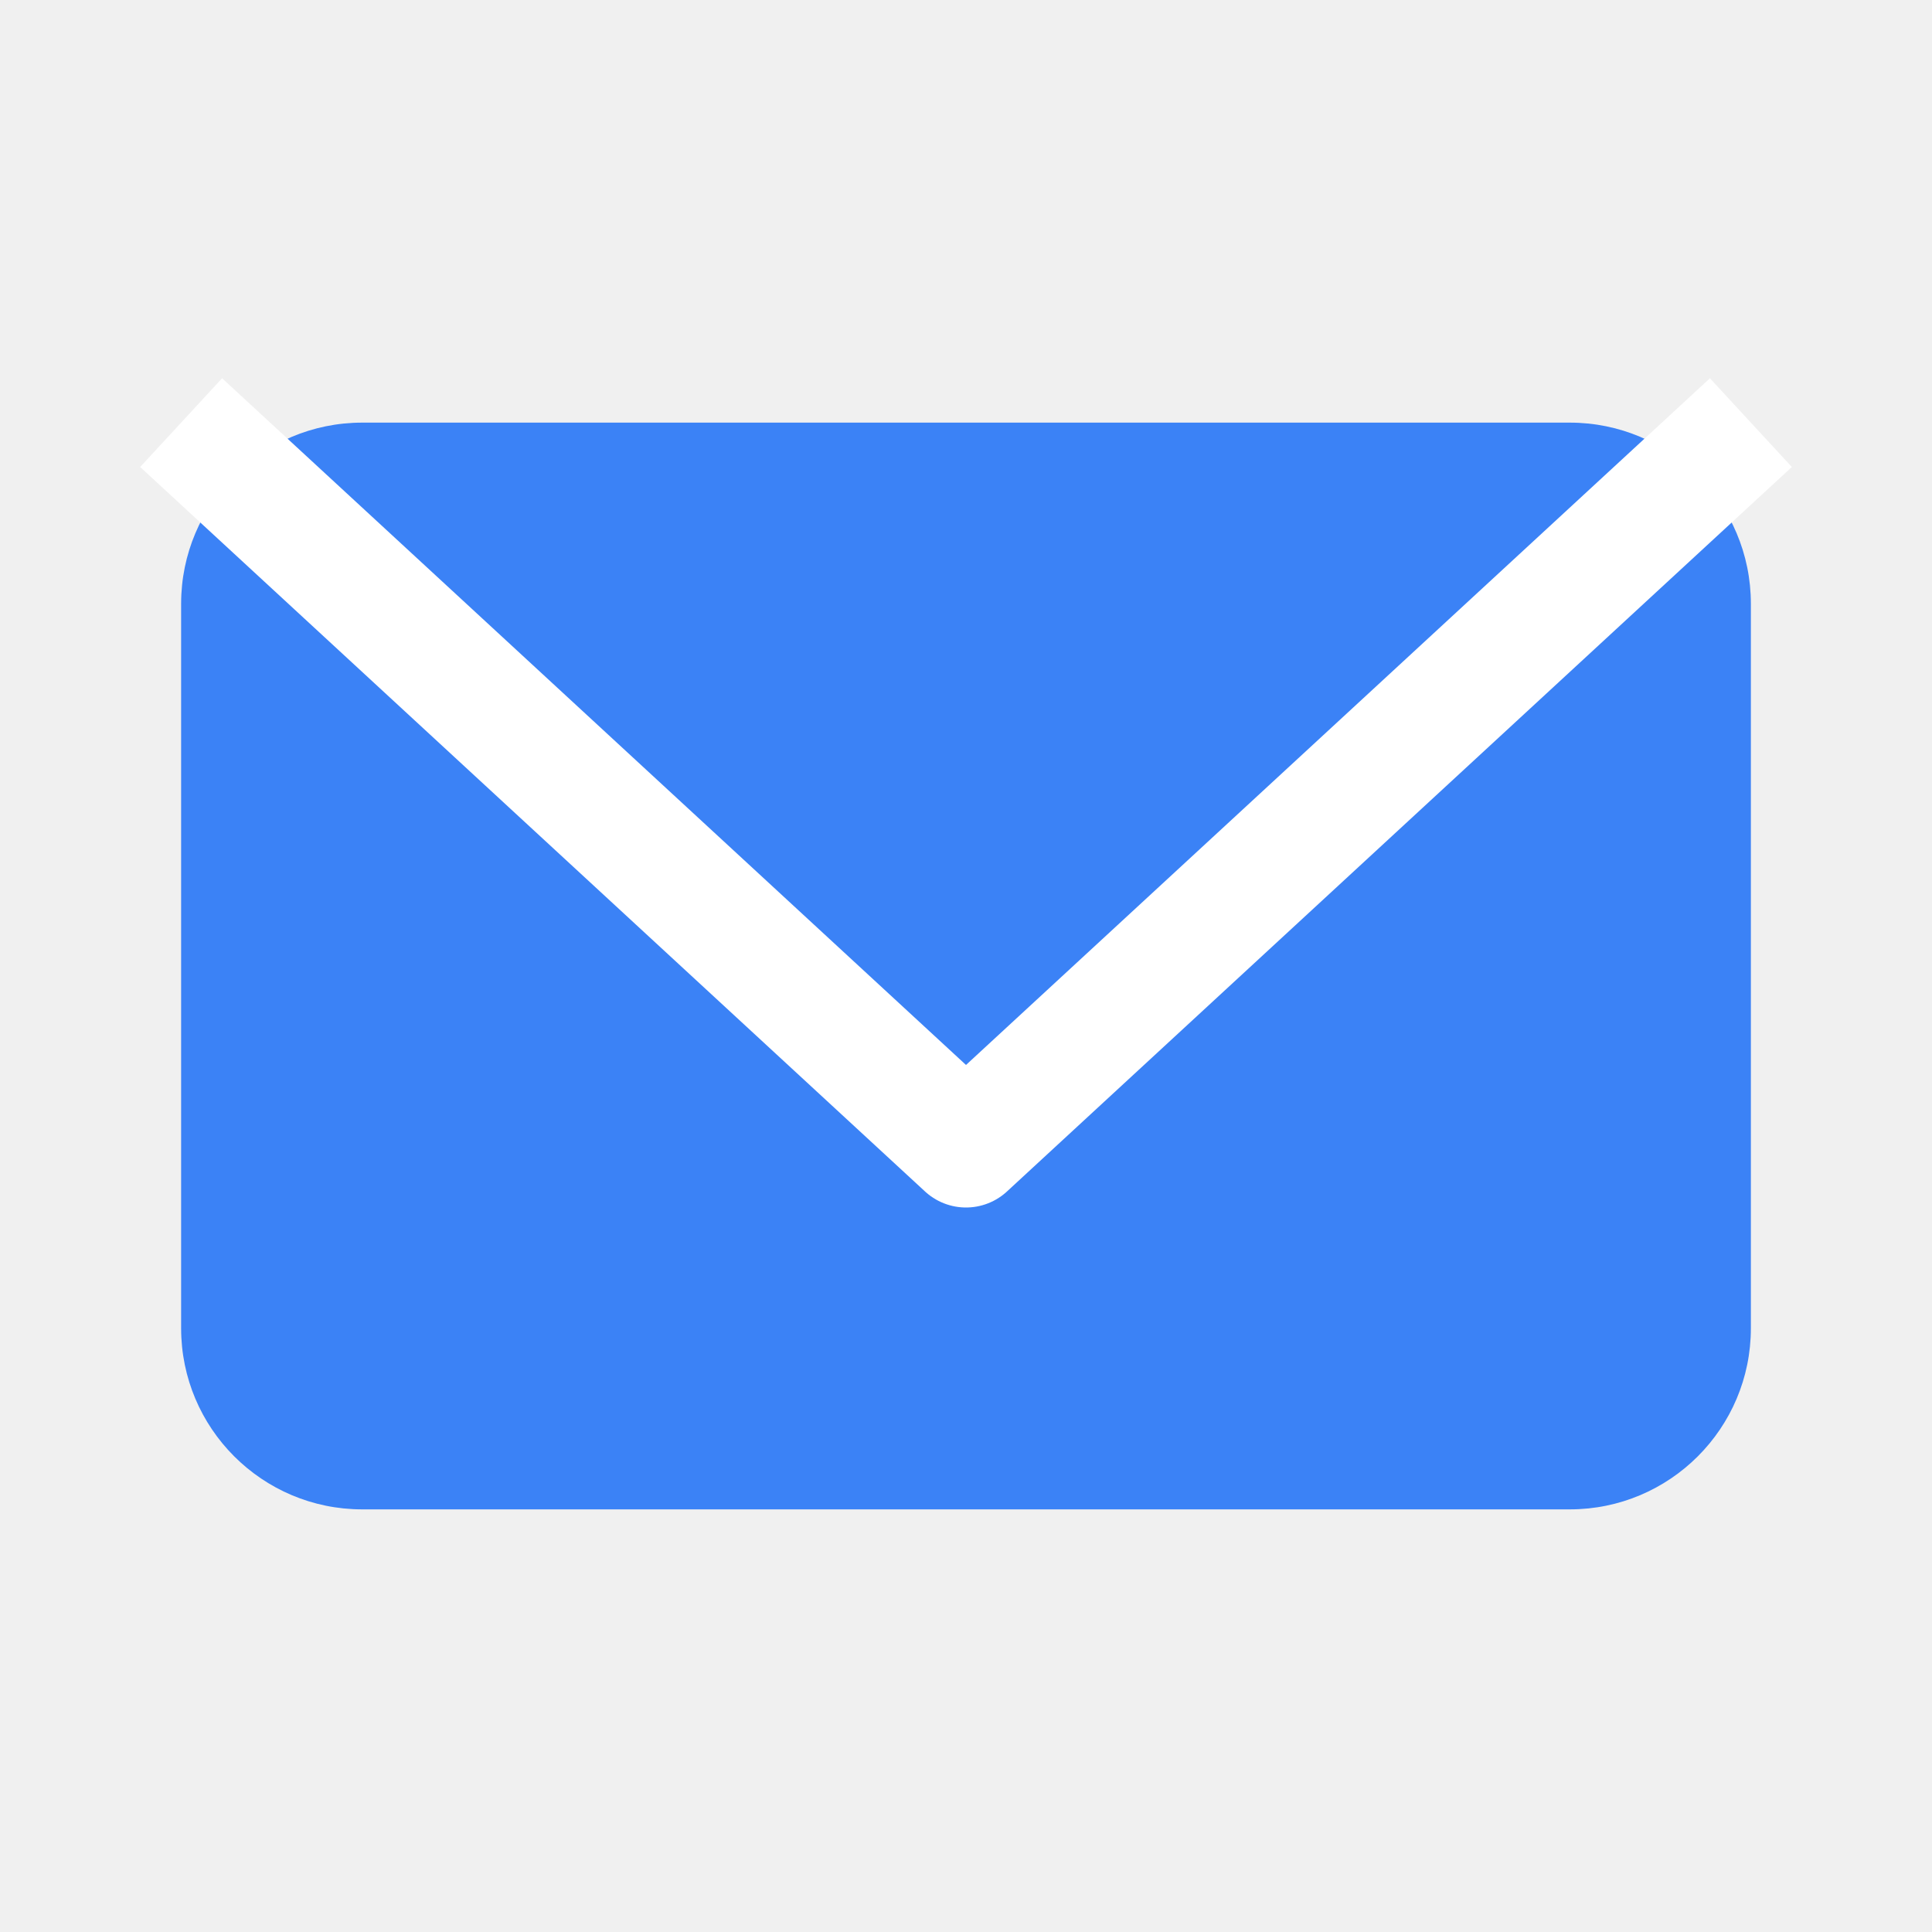
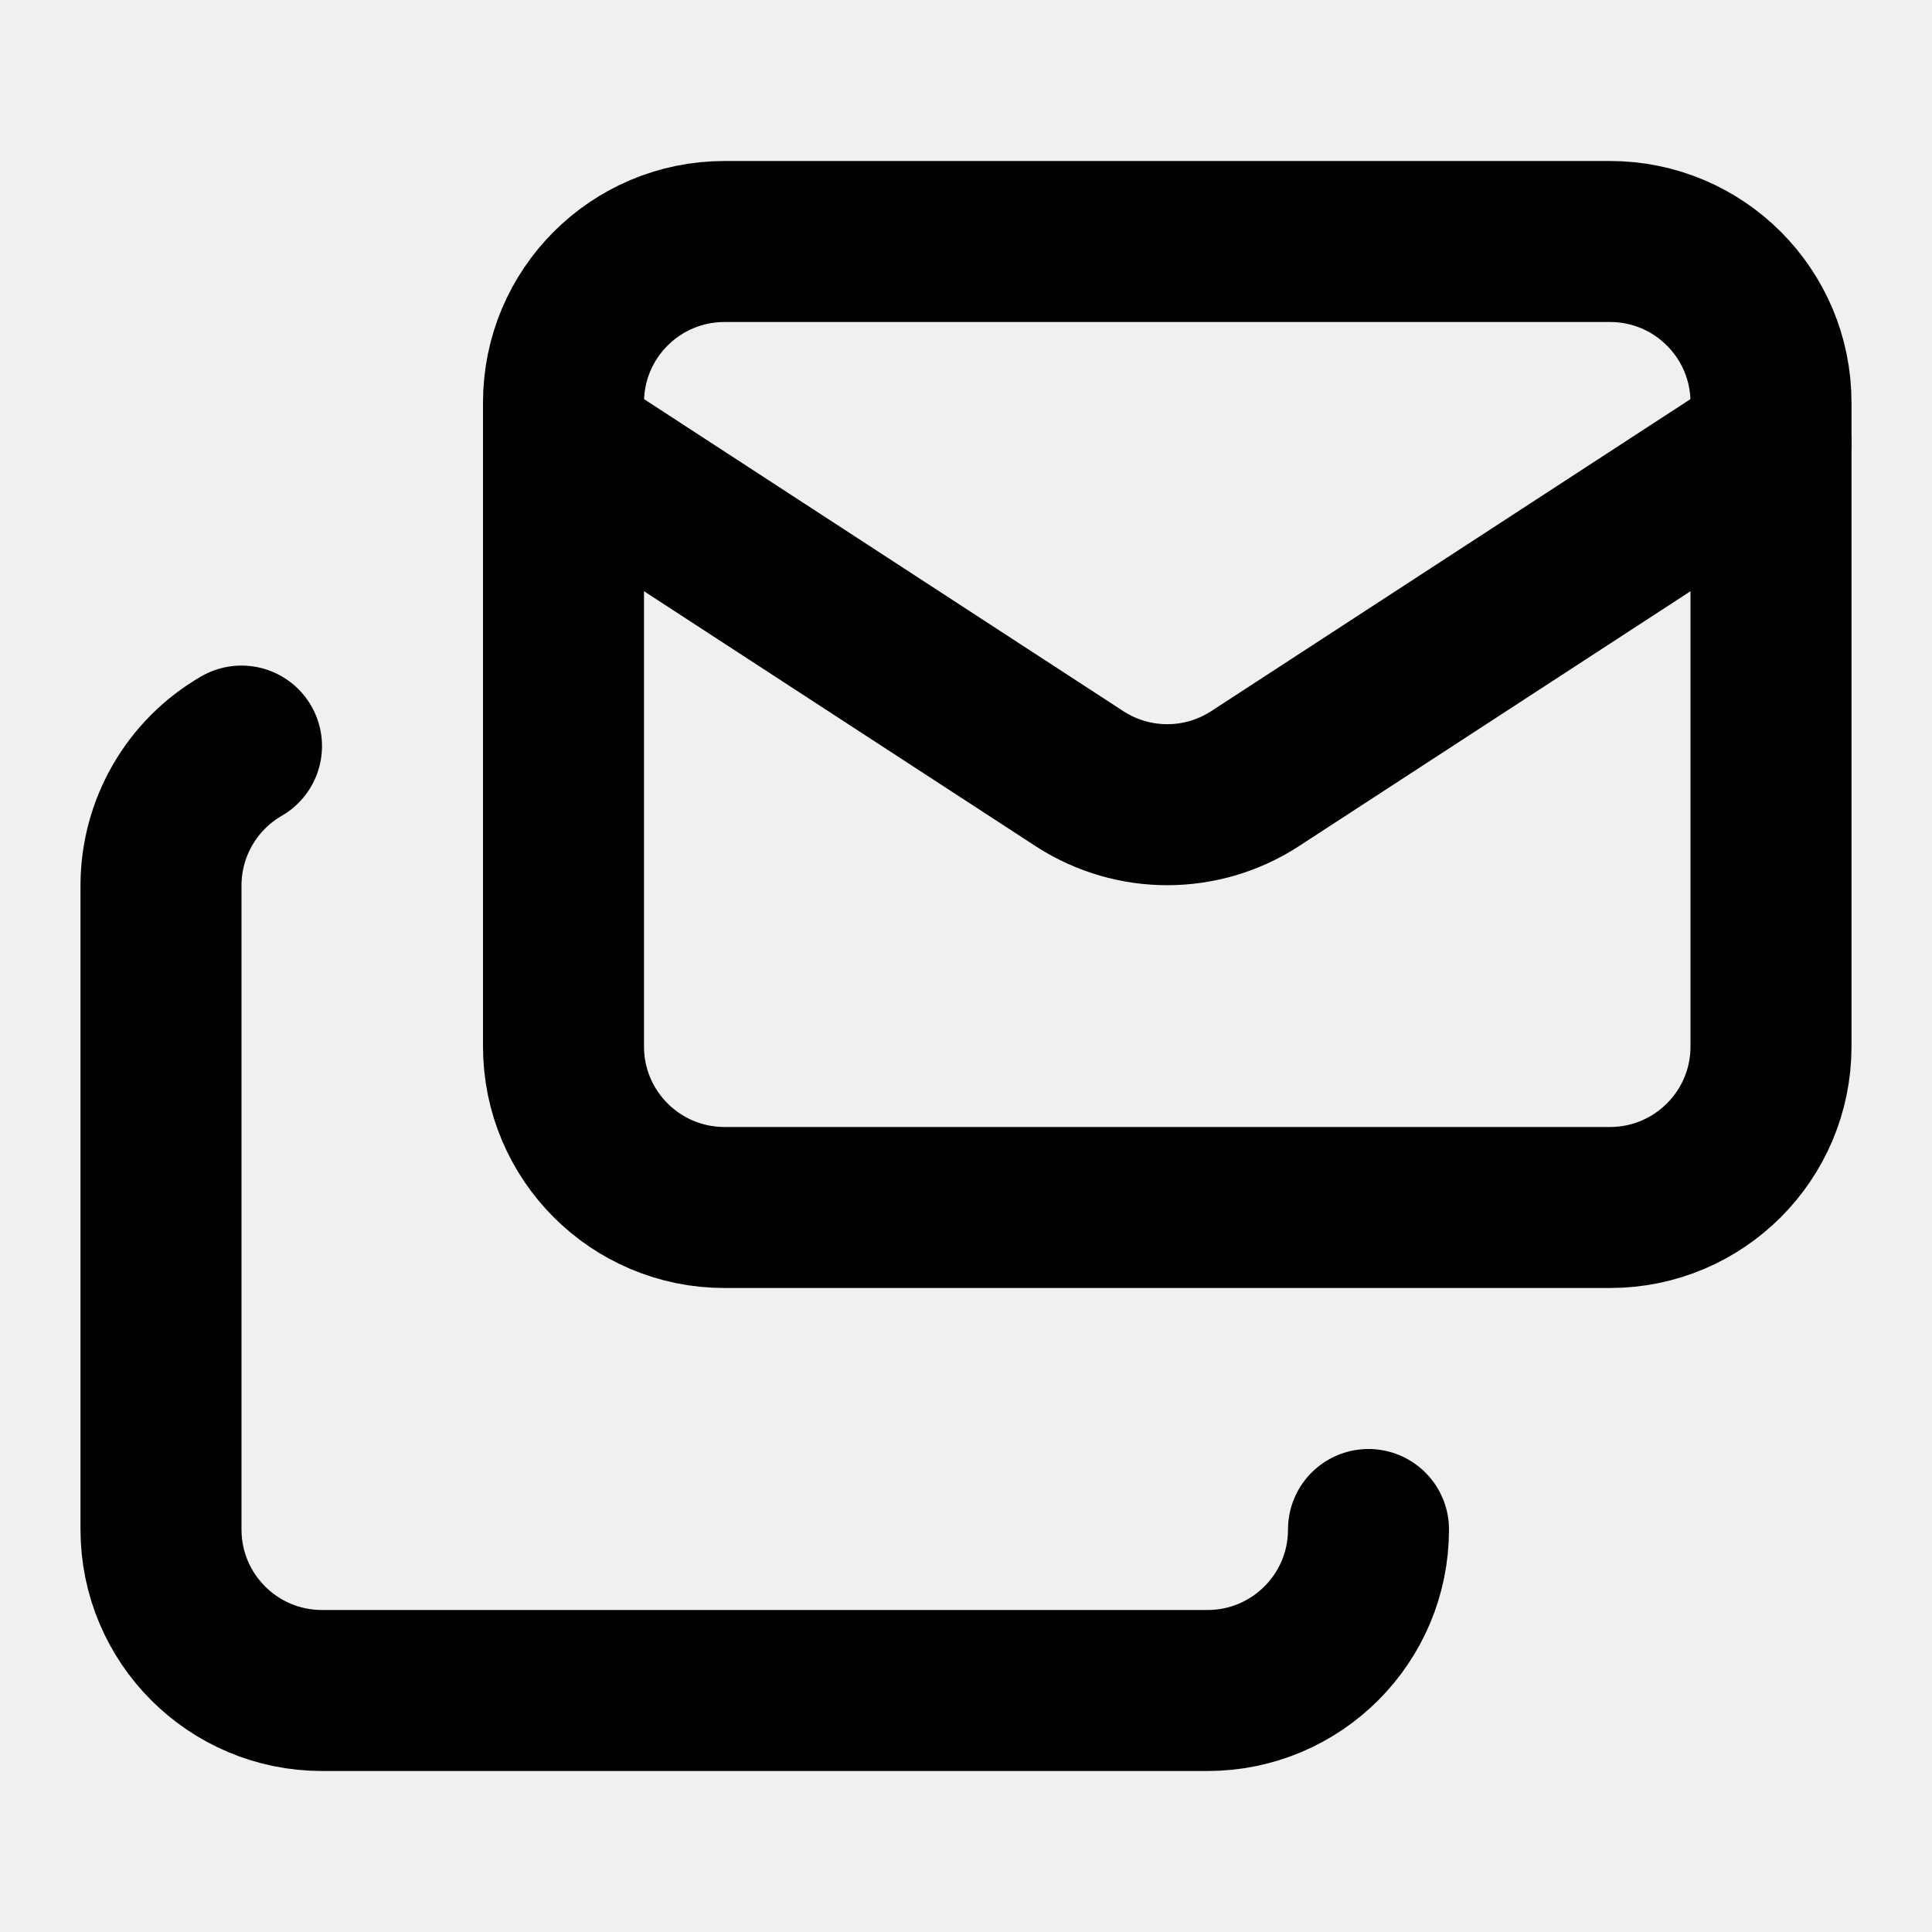
- <svg xmlns="http://www.w3.org/2000/svg" viewBox="0 0 32 32" width="32" height="32">
-   <rect x="3" y="7" width="26" height="18" rx="3" fill="#3b82f6" />
-   <polyline points="3,7 16,19 29,7" fill="none" stroke="white" stroke-width="2" stroke-linejoin="round" />
+ <svg xmlns="http://www.w3.org/2000/svg" width="24" height="24" viewBox="0 0 24 24" fill="none" stroke="currentColor" stroke-width="2" stroke-linecap="round" stroke-linejoin="round">
+   <path d="M17 19a2 2 0 0 1-2 2H4a2 2 0 0 1-2-2v-8a2 2 0 0 1 1-1.732" />
+   <path d="m22 5.5-6.419 4.179a2 2 0 0 1-2.162 0L7 5.5" />
+   <rect x="7" y="3" width="15" height="12" rx="2" />
</svg>
